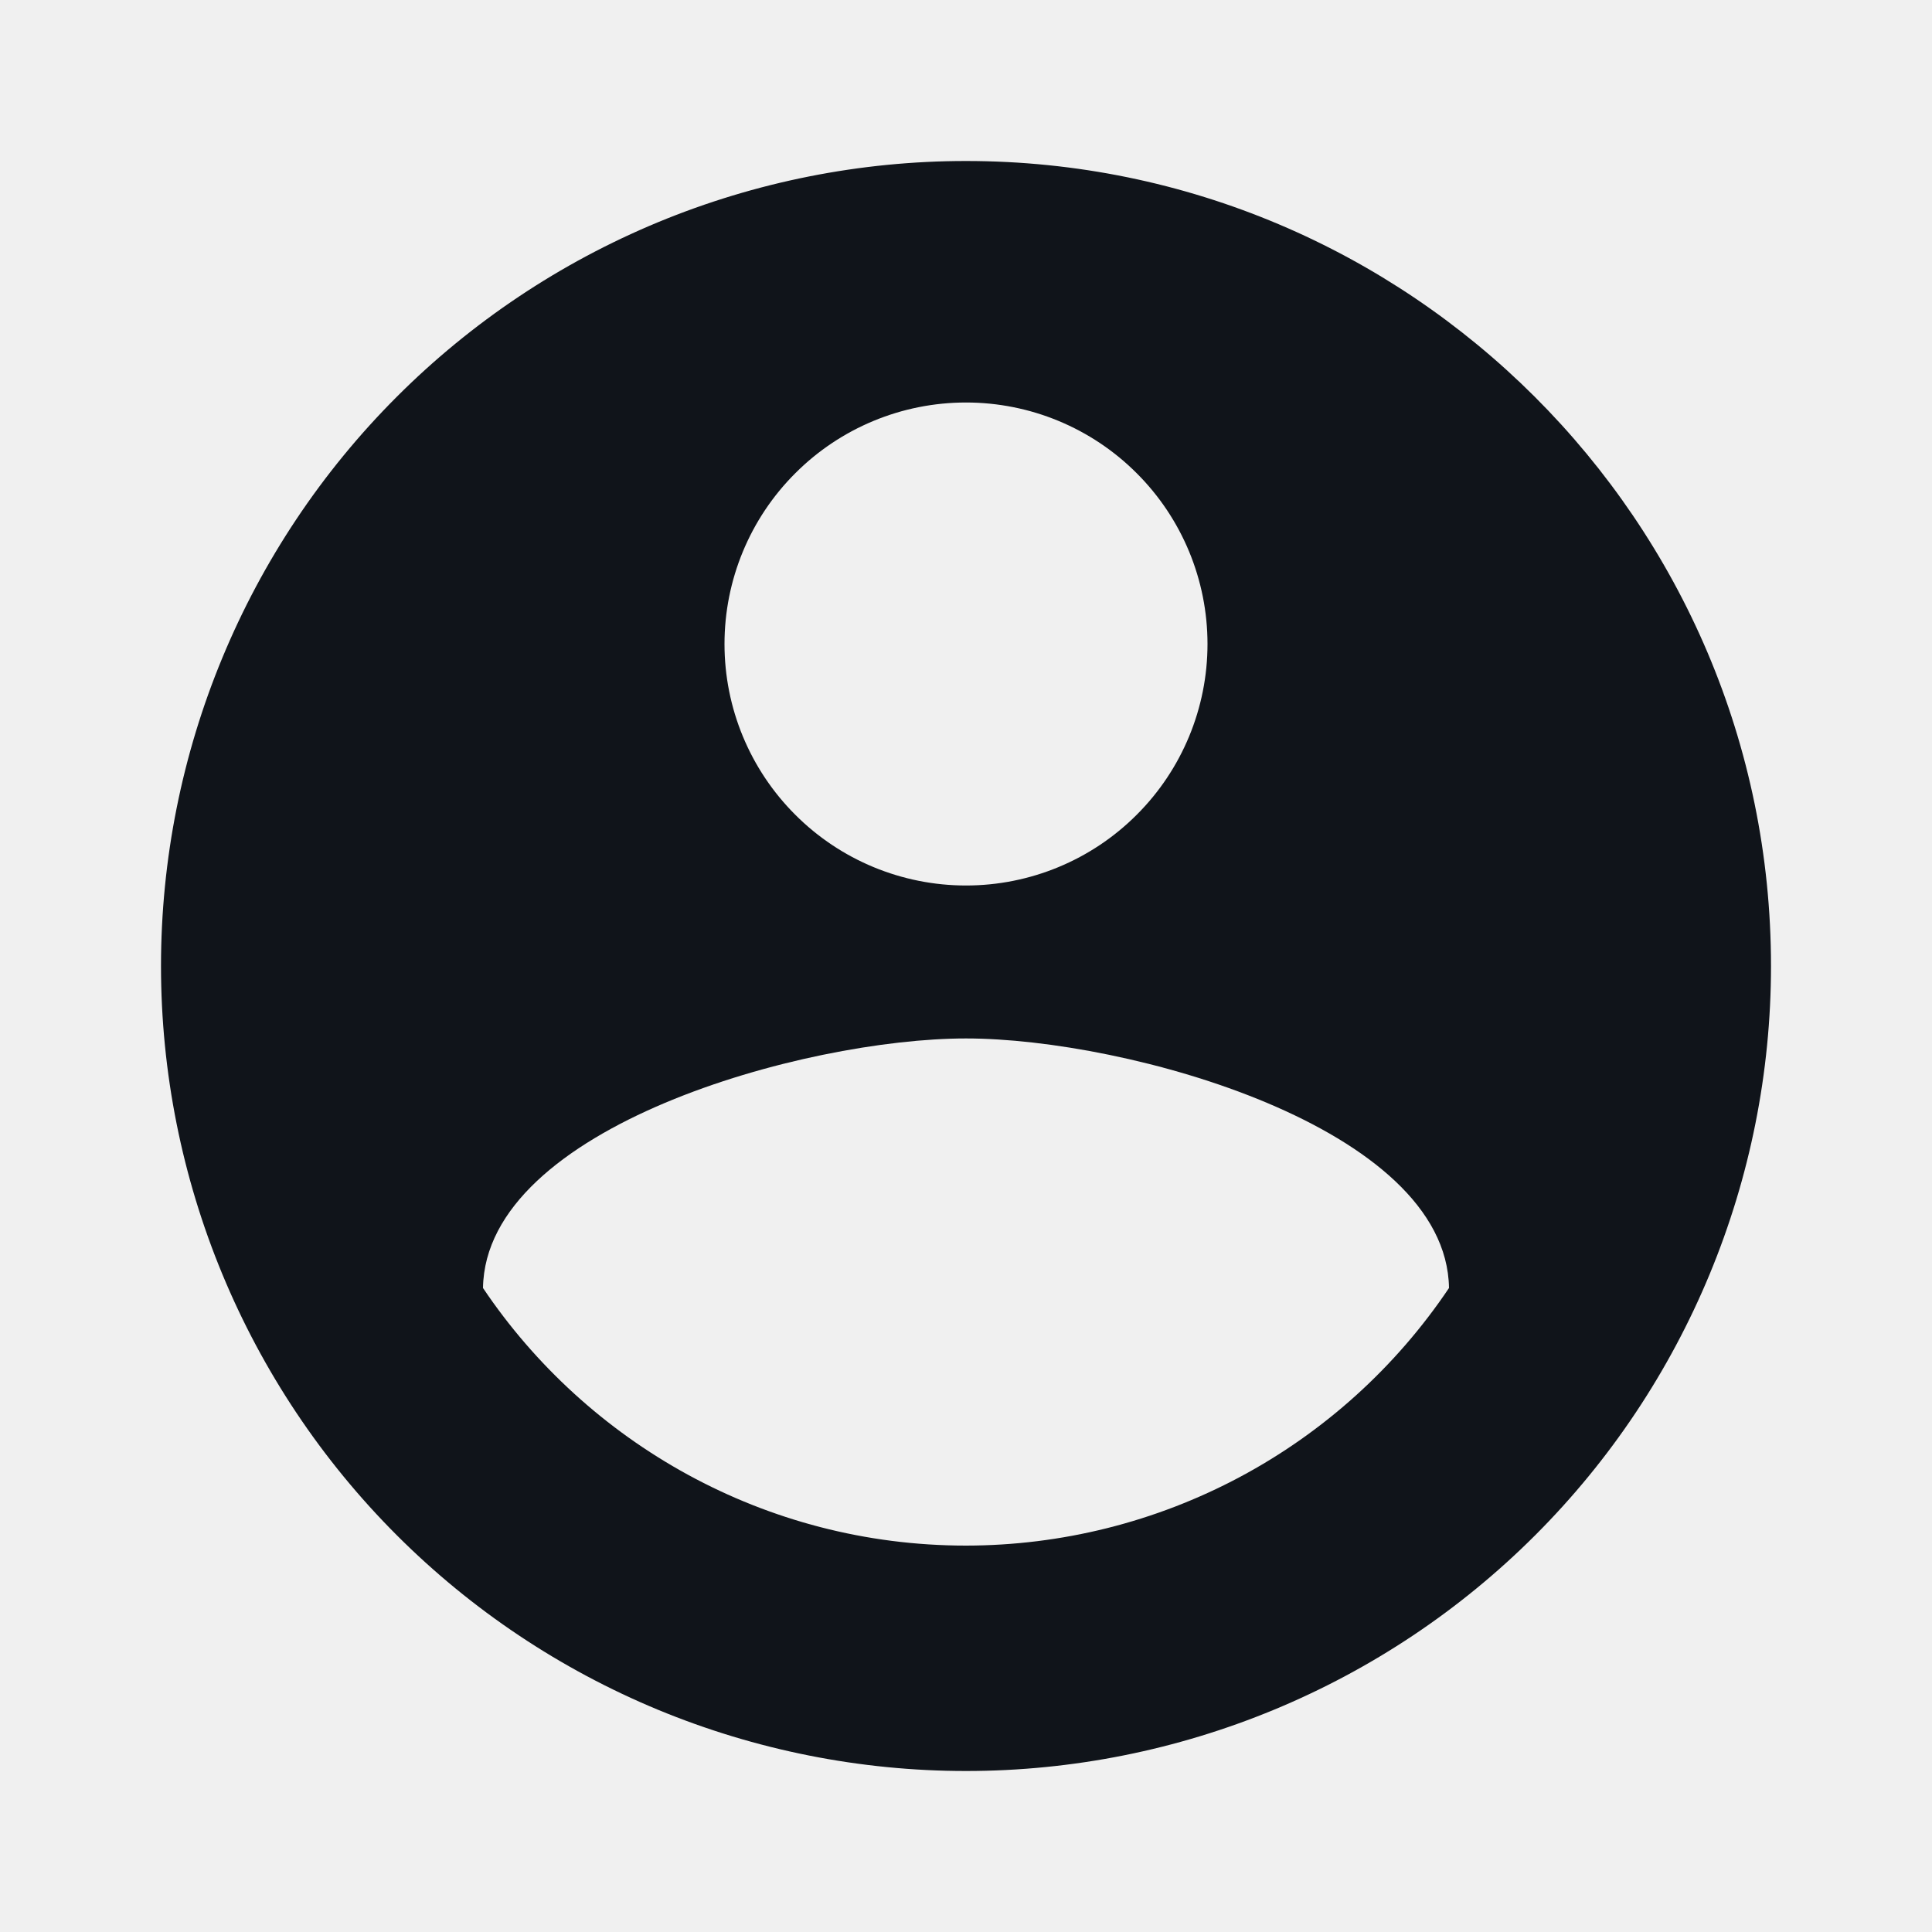
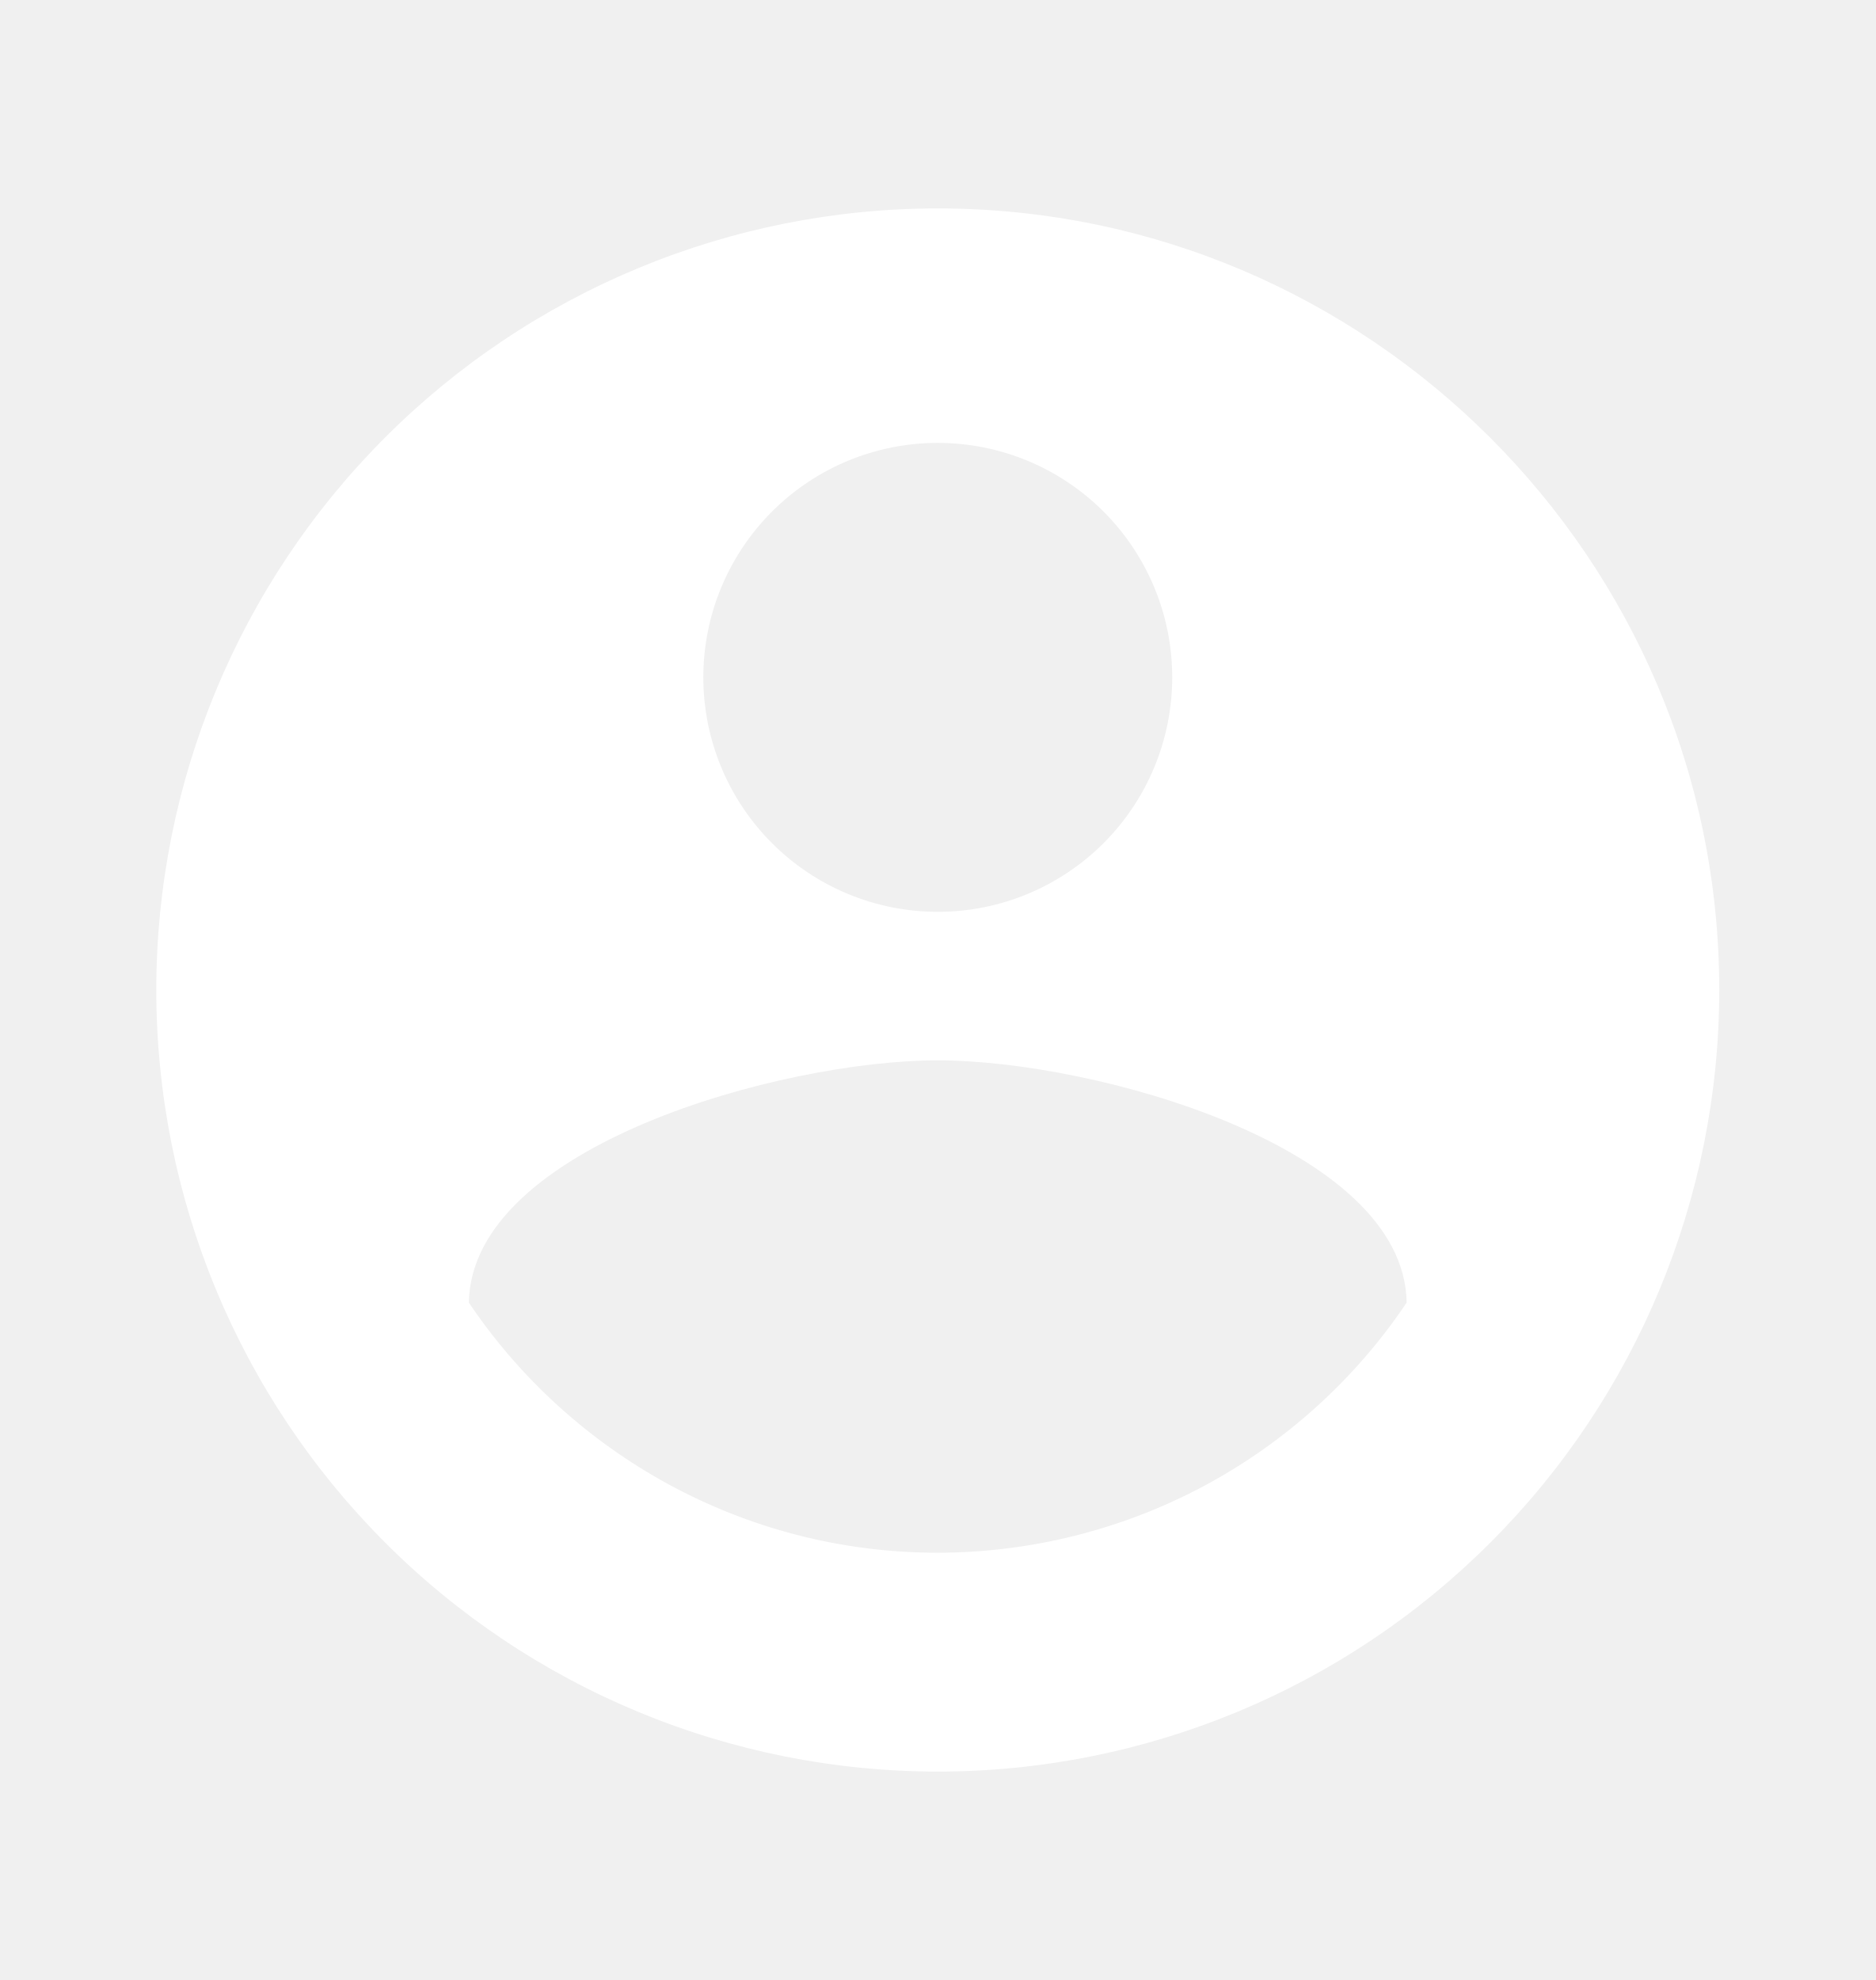
- <svg xmlns="http://www.w3.org/2000/svg" width="24" height="24" viewBox="0 0 24 24" fill="none">
-   <path d="M12 19.2C9.5 19.2 7.29 17.92 6 16C6.03 14 10 12.9 12 12.9C14 12.9 17.97 14 18 16C17.339 16.984 16.446 17.791 15.4 18.349C14.353 18.907 13.186 19.199 12 19.2ZM12 5C12.796 5 13.559 5.316 14.121 5.879C14.684 6.441 15 7.204 15 8C15 8.796 14.684 9.559 14.121 10.121C13.559 10.684 12.796 11 12 11C11.204 11 10.441 10.684 9.879 10.121C9.316 9.559 9 8.796 9 8C9 7.204 9.316 6.441 9.879 5.879C10.441 5.316 11.204 5 12 5ZM12 2C10.687 2 9.386 2.259 8.173 2.761C6.96 3.264 5.858 4 4.929 4.929C3.054 6.804 2 9.348 2 12C2 14.652 3.054 17.196 4.929 19.071C5.858 20 6.96 20.736 8.173 21.239C9.386 21.741 10.687 22 12 22C14.652 22 17.196 20.946 19.071 19.071C20.946 17.196 22 14.652 22 12C22 6.47 17.5 2 12 2Z" fill="#10141A" />
+ <svg xmlns="http://www.w3.org/2000/svg" width="18" height="19" viewBox="0 0 18 19" fill="none">
+   <path d="M9 14.9C7.125 14.9 5.468 13.94 4.5 12.5C4.522 11 7.5 10.175 9 10.175C10.5 10.175 13.477 11 13.5 12.5C13.004 13.238 12.334 13.843 11.55 14.262C10.765 14.68 9.889 14.899 9 14.9ZM9 4.25C9.597 4.25 10.169 4.487 10.591 4.909C11.013 5.331 11.25 5.903 11.25 6.5C11.25 7.097 11.013 7.669 10.591 8.091C10.169 8.513 9.597 8.75 9 8.75C8.403 8.75 7.831 8.513 7.409 8.091C6.987 7.669 6.75 7.097 6.75 6.5C6.75 5.903 6.987 5.331 7.409 4.909C7.831 4.487 8.403 4.25 9 4.25ZM9 2C8.015 2 7.04 2.194 6.13 2.571C5.22 2.948 4.393 3.5 3.697 4.197C2.29 5.603 1.5 7.511 1.5 9.5C1.5 11.489 2.29 13.397 3.697 14.803C4.393 15.5 5.22 16.052 6.13 16.429C7.04 16.806 8.015 17 9 17C10.989 17 12.897 16.21 14.303 14.803C15.71 13.397 16.5 11.489 16.5 9.5C16.5 5.353 13.125 2 9 2Z" fill="white" />
</svg>
